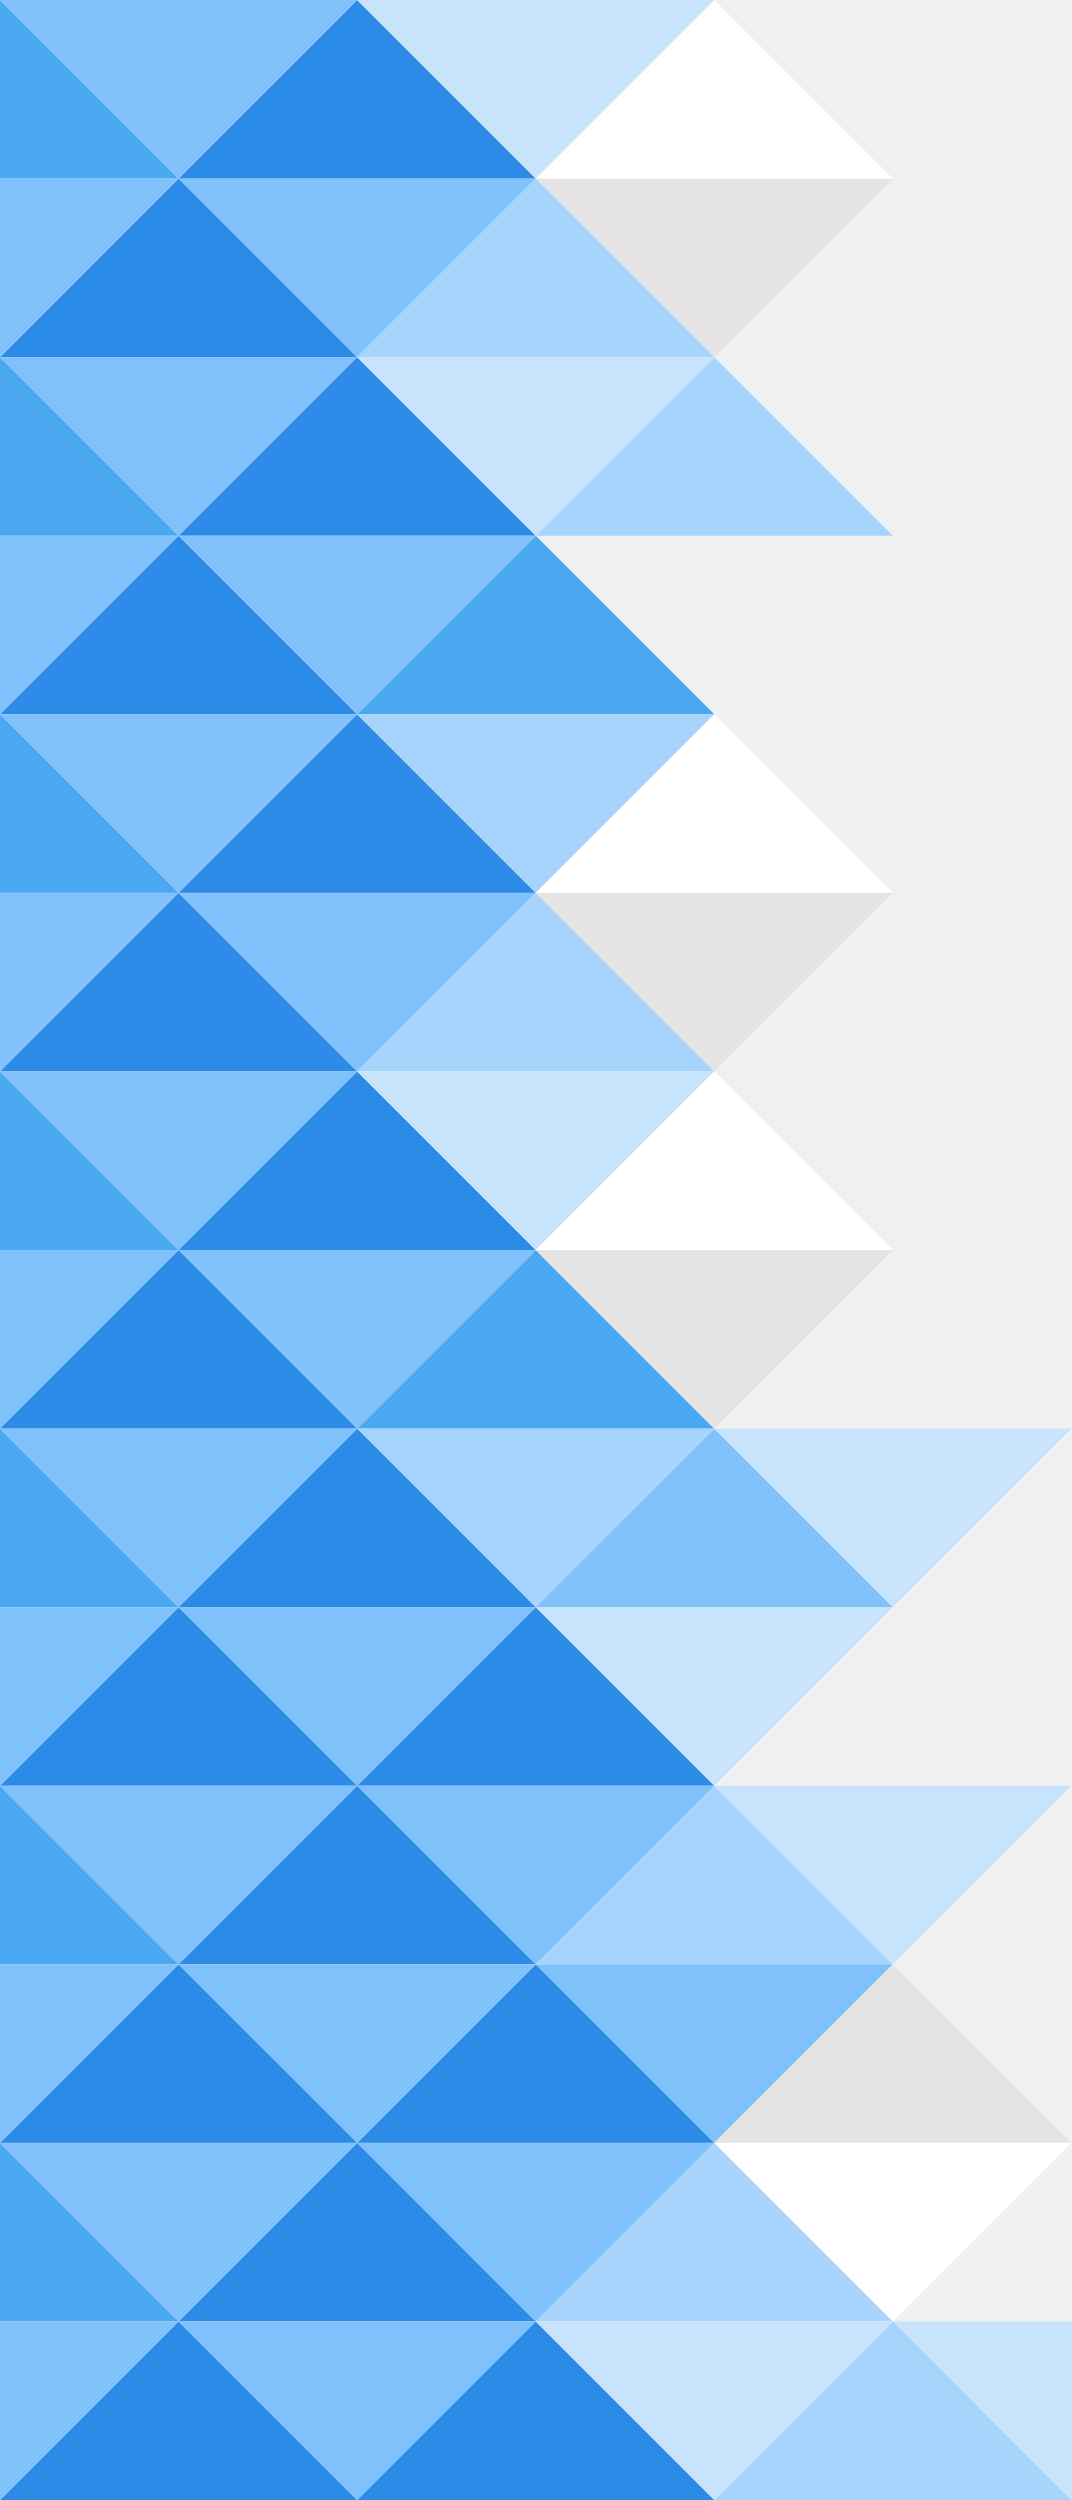
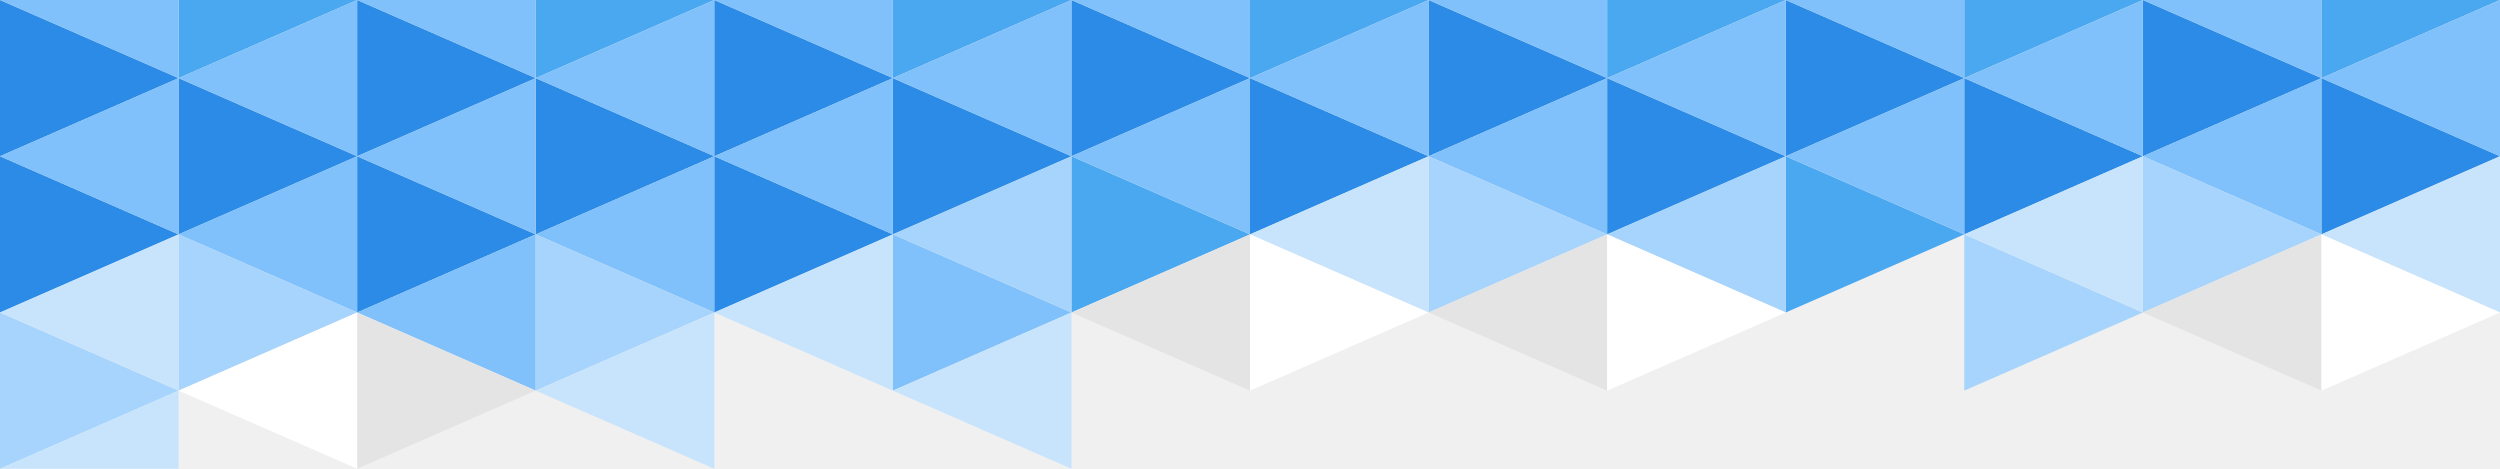
- <svg xmlns="http://www.w3.org/2000/svg" viewBox="0 0 6 14" preserveAspectRatio="none">
-   <g transform="translate(18 0) rotate(90)">
+ <svg xmlns="http://www.w3.org/2000/svg" viewBox="0 0 1280 240" preserveAspectRatio="xMinYMid slice">
+   <g transform="translate(1280 0) rotate(90) translate(-0 0) scale(40 91.42857) translate(18 0) rotate(90)">
    <g fill="#2B8BE6">
      <polygon points="2,0 2,2 1,1" />
      <polygon points="4,0 4,2 3,1" />
      <polygon points="6,0 6,2 5,1" />
      <polygon points="8,0 8,2 7,1" />
      <polygon points="10,0 10,2 9,1" />
      <polygon points="12,0 12,2 11,1" />
      <polygon points="10,14 10,16 9,15" />
      <polygon points="12,14 12,16 11,15" />
      <polygon points="14,14 14,16 13,15" />
      <polygon points="1,15 1,17 0,16" />
      <polygon points="3,15 3,17 2,16" />
      <polygon points="5,15 5,17 4,16" />
      <polygon points="7,15 7,17 6,16" />
      <polygon points="9,15 9,17 8,16" />
      <polygon points="11,15 11,17 10,16" />
      <polygon points="13,15 13,17 12,16" />
      <polygon points="2,16 2,18 1,17" />
      <polygon points="4,16 4,18 3,17" />
      <polygon points="6,16 6,18 5,17" />
      <polygon points="8,16 8,18 7,17" />
      <polygon points="10,16 10,18 9,17" />
      <polygon points="12,16 12,18 11,17" />
      <polygon points="14,16 14,18 13,17" />
    </g>
    <g fill="#4AA8F0">
      <polygon points="1,0 1,1 0,0" />
      <polygon points="3,0 3,1 2,0" />
      <polygon points="5,0 5,1 4,0" />
      <polygon points="7,0 7,1 6,0" />
      <polygon points="9,0 9,1 8,0" />
      <polygon points="11,0 11,1 10,0" />
      <polygon points="13,0 13,1 12,0" />
      <polygon points="14,0 14,2 13,1" />
      <polygon points="4,14 4,16 3,15" />
      <polygon points="8,14 8,16 7,15" />
      <polygon points="1,17 1,18 0,18" />
      <polygon points="3,17 3,18 2,18" />
      <polygon points="5,17 5,18 4,18" />
      <polygon points="7,17 7,18 6,18" />
      <polygon points="9,17 9,18 8,18" />
      <polygon points="11,17 11,18 10,18" />
      <polygon points="13,17 13,18 12,18" />
    </g>
    <g fill="#80C1FB">
      <polygon points="9,13 9,15 8,14" />
      <polygon points="11,13 11,15 12,14" />
      <polygon points="10,14 10,16 11,15" />
      <polygon points="12,14 12,16 13,15" />
      <polygon points="1,15 1,17 2,16" />
      <polygon points="3,15 3,17 4,16" />
      <polygon points="5,15 5,17 6,16" />
      <polygon points="7,15 7,17 8,16" />
      <polygon points="9,15 9,17 10,16" />
      <polygon points="11,15 11,17 12,16" />
      <polygon points="13,15 13,17 14,16" />
      <polygon points="0,16 0,18 1,17" />
      <polygon points="2,16 2,18 3,17" />
      <polygon points="4,16 4,18 5,17" />
      <polygon points="6,16 6,18 7,17" />
      <polygon points="8,16 8,18 9,17" />
      <polygon points="10,16 10,18 11,17" />
      <polygon points="12,16 12,18 13,17" />
      <polygon points="1,17 1,18 2,18" />
      <polygon points="3,17 3,18 4,18" />
      <polygon points="5,17 5,18 6,18" />
      <polygon points="7,17 7,18 8,18" />
      <polygon points="9,17 9,18 10,18" />
      <polygon points="11,17 11,18 12,18" />
      <polygon points="13,17 13,18 14,18" />
    </g>
    <g fill="#A6D4FC">
      <polygon points="1,0 1,1 2,0" />
      <polygon points="3,0 3,1 4,0" />
      <polygon points="5,0 5,1 6,0" />
      <polygon points="7,0 7,1 8,0" />
      <polygon points="9,0 9,1 10,0" />
      <polygon points="11,0 11,1 12,0" />
      <polygon points="13,0 13,1 14,0" />
      <polygon points="0,0 0,2 1,1" />
      <polygon points="2,0 2,2 3,1" />
      <polygon points="4,0 4,2 5,1" />
      <polygon points="6,0 6,2 7,1" />
      <polygon points="8,0 8,2 9,1" />
      <polygon points="10,0 10,2 11,1" />
      <polygon points="12,0 12,2 13,1" />
      <polygon points="2,2 2,4 1,3" />
      <polygon points="6,2 6,4 5,3" />
      <polygon points="1,3 1,5 0,4" />
      <polygon points="3,3 3,5 2,4" />
      <polygon points="5,3 5,5 4,4" />
      <polygon points="14,12 14,14 13,13" />
      <polygon points="3,13 3,15 2,14" />
      <polygon points="11,13 11,15 10,14" />
      <polygon points="13,13 13,15 12,14" />
      <polygon points="2,14 2,16 1,15" />
      <polygon points="4,14 4,16 5,15" />
      <polygon points="6,14 6,16 5,15" />
      <polygon points="8,14 8,16 9,15" />
    </g>
    <g fill="#C7E4FC">
      <polygon points="1,1 1,3 0,2" />
      <polygon points="3,1 3,3 2,2" />
      <polygon points="5,1 5,3 4,2" />
      <polygon points="7,1 7,3 6,2" />
      <polygon points="9,1 9,3 8,2" />
      <polygon points="11,1 11,3 10,2" />
      <polygon points="13,1 13,3 12,2" />
      <polygon points="4,2 4,4 3,3" />
      <polygon points="8,2 8,4 7,3" />
      <polygon points="1,3 1,5 2,4" />
      <polygon points="13,11 13,13 14,12" />
      <polygon points="8,12 8,14 9,13" />
      <polygon points="10,12 10,14 11,13" />
      <polygon points="9,13 9,15 10,14" />
      <polygon points="13,13 13,15 14,14" />
      <polygon points="0,14 0,16 1,15" />
      <polygon points="2,14 2,16 3,15" />
      <polygon points="6,14 6,16 7,15" />
    </g>
    <g fill="#E4E4E4">
      <polygon points="10,2 10,4 9,3" />
      <polygon points="12,2 12,4 11,3" />
      <polygon points="14,2 14,4 13,3" />
      <polygon points="3,3 3,5 4,4" />
      <polygon points="5,3 5,5 6,4" />
      <polygon points="7,3 7,5 6,4" />
      <polygon points="0,4 0,6 1,5" />
      <polygon points="2,4 2,6 1,5" />
      <polygon points="12,12 12,14 11,13" />
      <polygon points="1,13 1,15 2,14" />
      <polygon points="5,13 5,15 6,14" />
      <polygon points="7,13 7,15 8,14" />
    </g>
    <g fill="#FFFFFF">
      <polygon points="1,1 1,3 2,2" />
      <polygon points="3,1 3,3 4,2" />
      <polygon points="5,1 5,3 6,2" />
      <polygon points="7,1 7,3 8,2" />
      <polygon points="9,1 9,3 10,2" />
      <polygon points="11,1 11,3 12,2" />
      <polygon points="13,1 13,3 14,2" />
      <polygon points="0,2 0,4 1,3" />
      <polygon points="2,2 2,4 3,3" />
      <polygon points="4,2 4,4 5,3" />
      <polygon points="6,2 6,4 7,3" />
      <polygon points="8,2 8,4 9,3" />
      <polygon points="10,2 10,4 11,3" />
      <polygon points="12,2 12,4 13,3" />
      <polygon points="12,12 12,14 13,13" />
      <polygon points="1,13 1,15 0,14" />
      <polygon points="5,13 5,15 4,14" />
      <polygon points="7,13 7,15 6,14" />
    </g>
  </g>
</svg>
